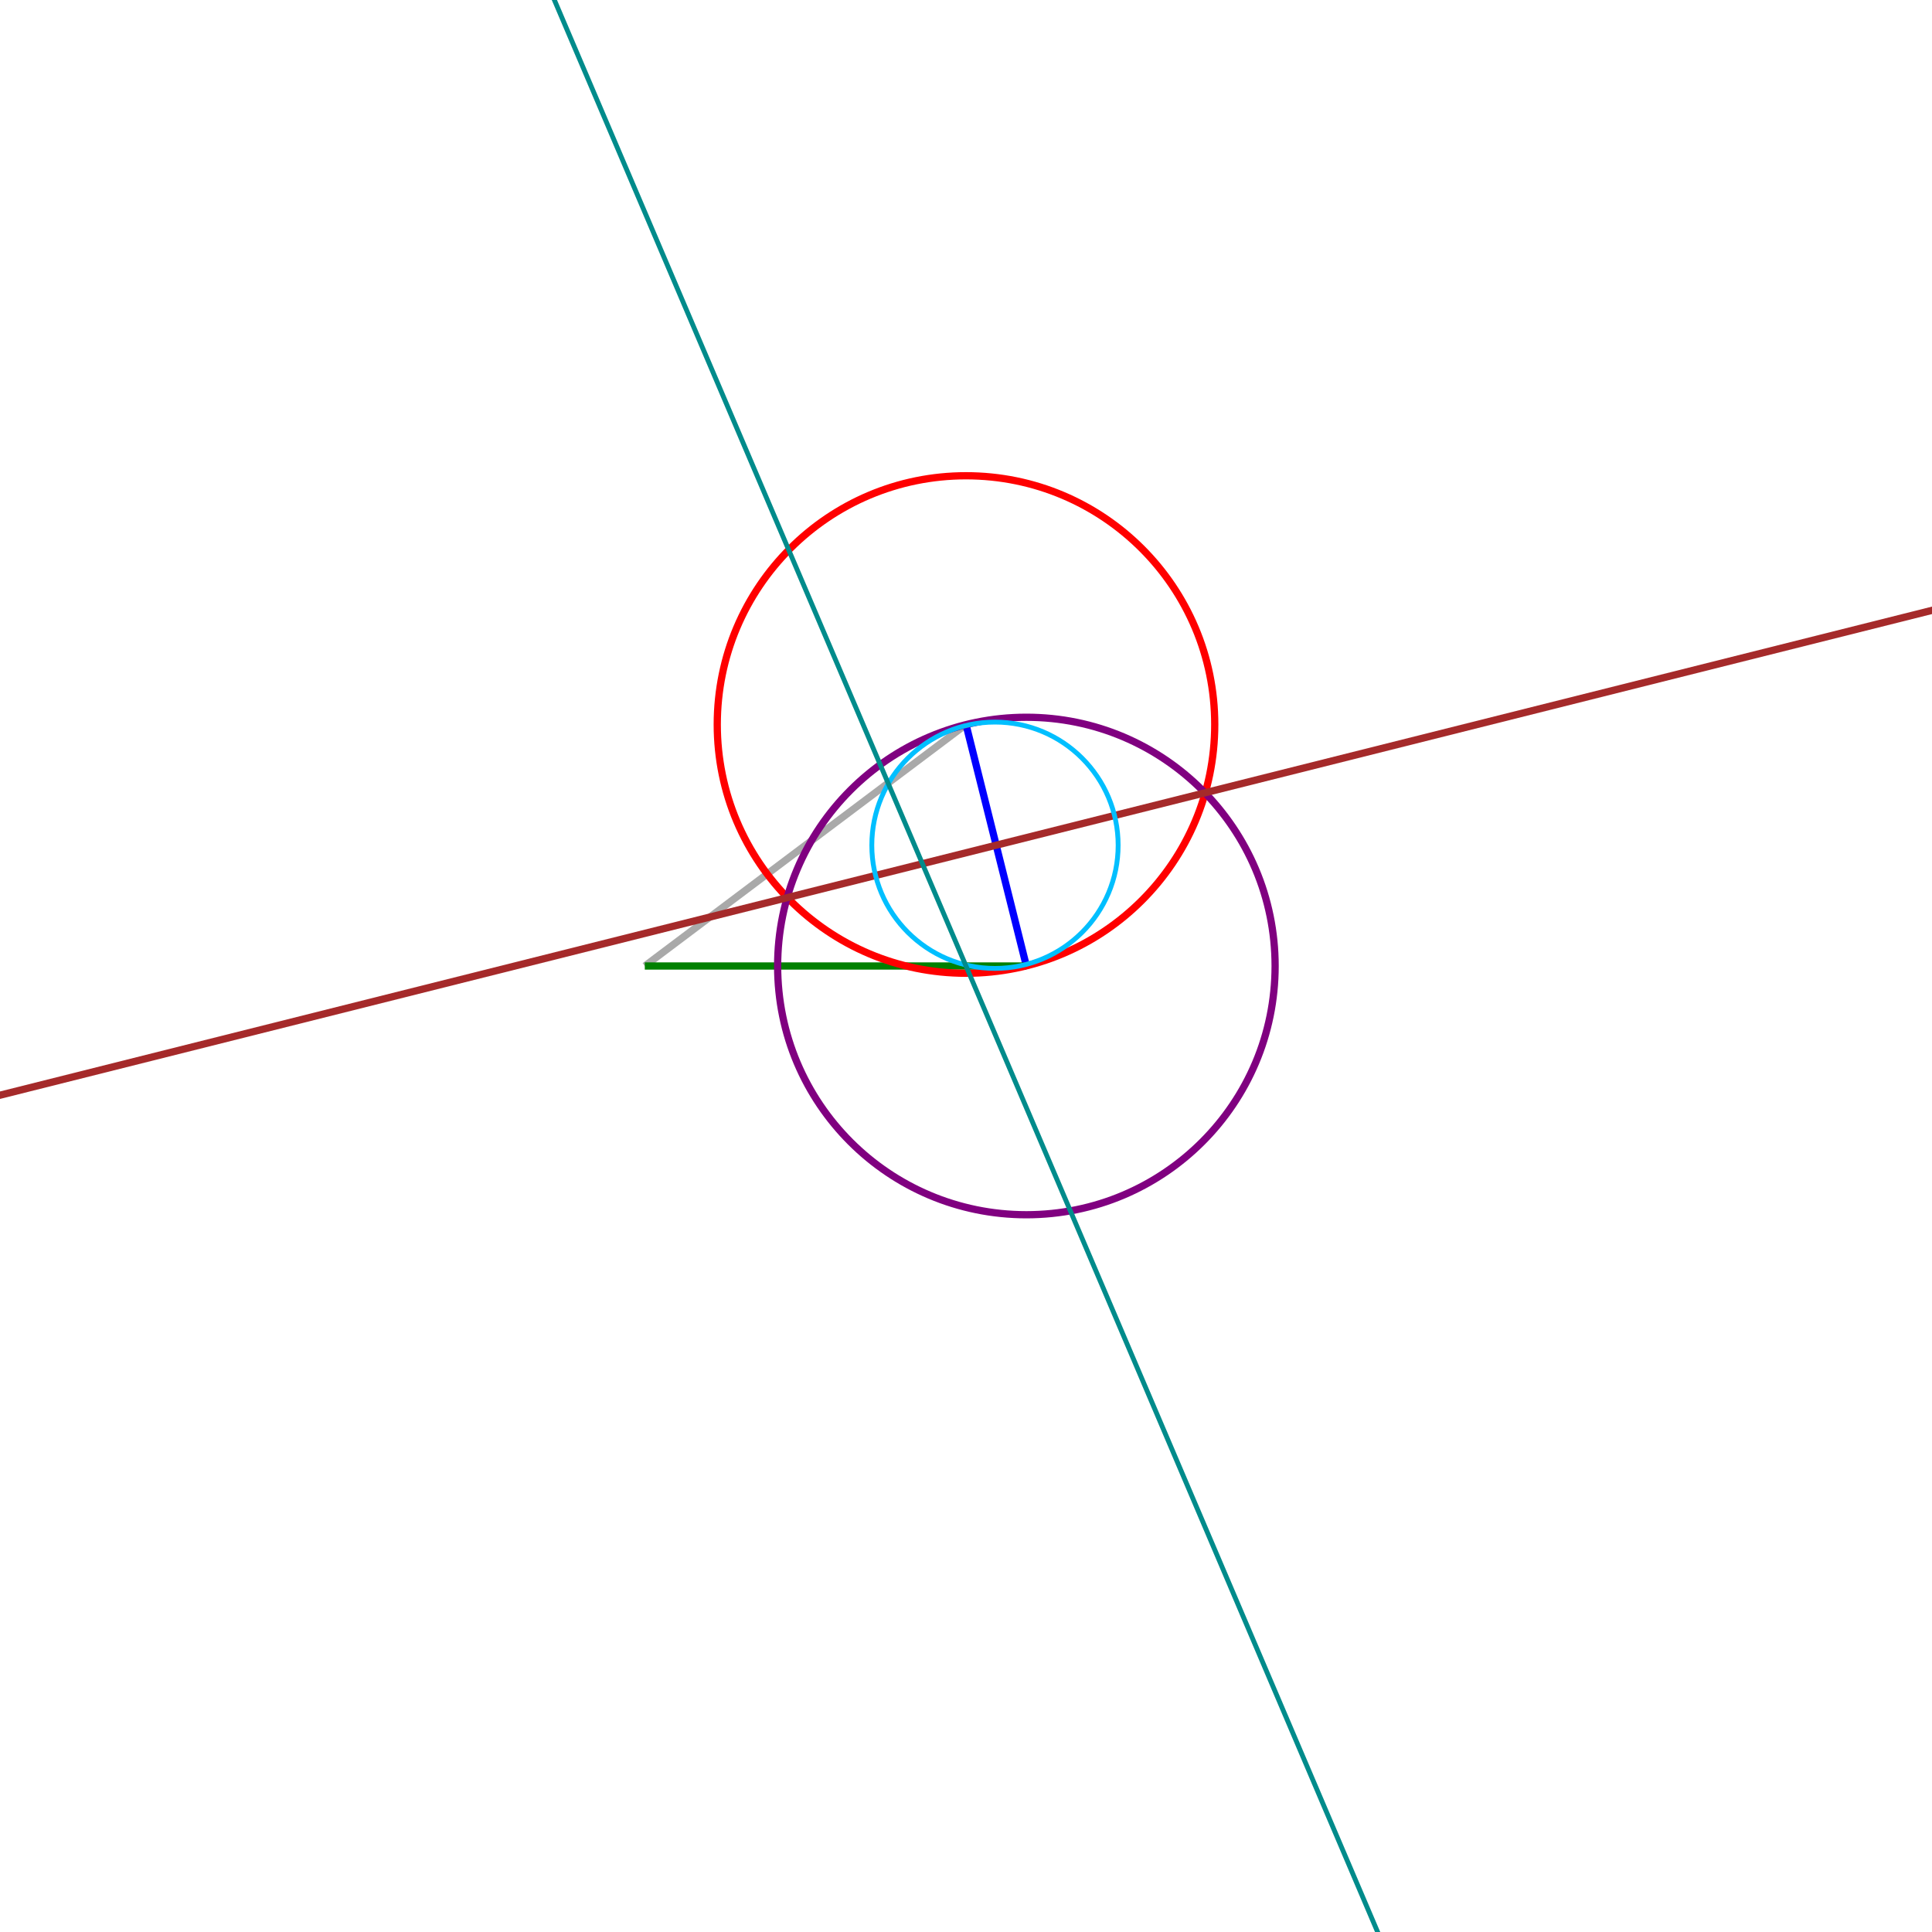
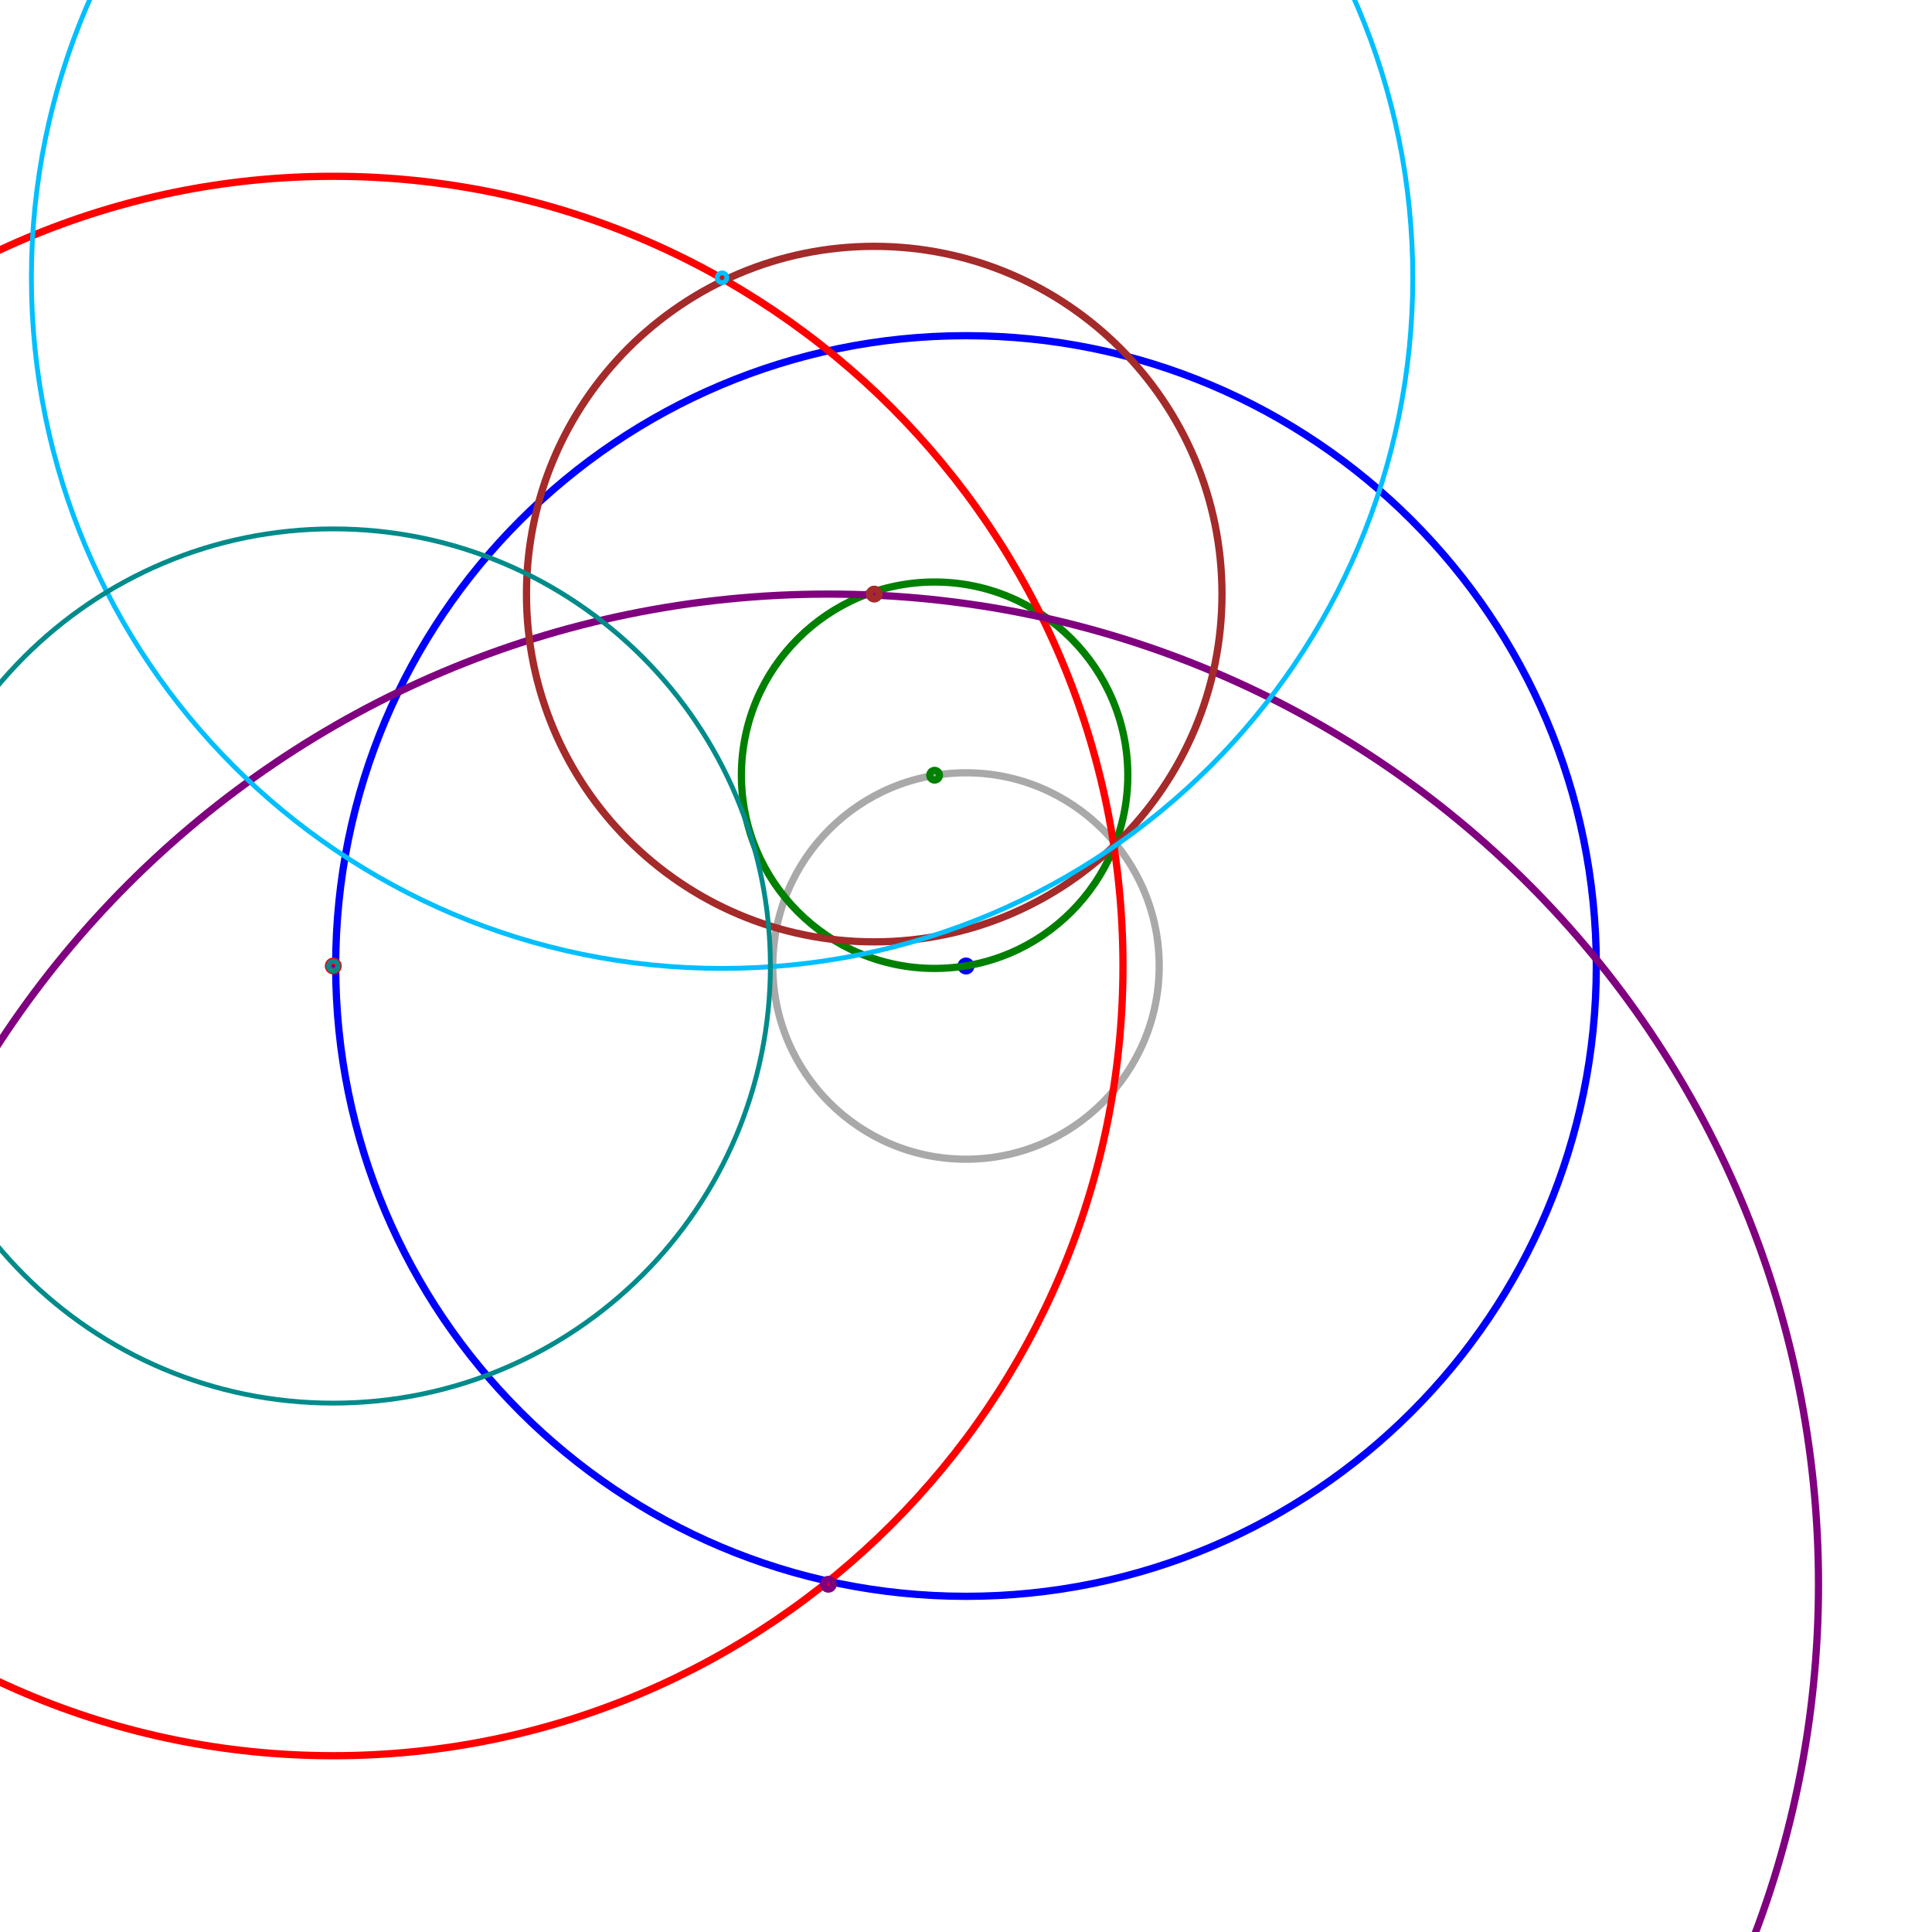
<svg xmlns="http://www.w3.org/2000/svg" viewBox="0 0 800 800">
-   <line fill="none" stroke="darkgray" stroke-width="3" x1="400" x2="267" y1="300" y2="400" />
-   <line fill="none" stroke="blue" stroke-width="3" x1="400" x2="425" y1="300" y2="400" />
-   <line fill="none" stroke="green" stroke-width="3" x1="425" x2="267" y1="400" y2="400" />
-   <circle cx="400" cy="300" fill="none" r="103" stroke="red" stroke-width="3" />
-   <circle cx="425" cy="400" fill="none" r="103" stroke="purple" stroke-width="3" />
-   <line fill="none" stroke="brown" stroke-width="3" x1="1552" x2="-775" y1="64" y2="648" />
-   <circle cx="412" cy="350" fill="none" r="51" stroke="deepskyblue" stroke-width="2" />
-   <line fill="none" stroke="darkcyan" stroke-width="2" x1="-70" x2="870" y1="-703" y2="1503" />
+   <circle cx="400" cy="400" fill="none" r="80" stroke="darkgray" stroke-width="3" />
+   <circle cx="400" cy="400" fill="none" r="2" stroke="darkgray" stroke-width="3" />
+   <circle cx="400" cy="400" fill="none" r="261" stroke="blue" stroke-width="3" />
+   <circle cx="400" cy="400" fill="none" r="2" stroke="blue" stroke-width="3" />
+   <circle cx="387" cy="321" fill="none" r="80" stroke="green" stroke-width="3" />
+   <circle cx="387" cy="321" fill="none" r="2" stroke="green" stroke-width="3" />
+   <circle cx="138" cy="400" fill="none" r="327" stroke="red" stroke-width="3" />
+   <circle cx="138" cy="400" fill="none" r="2" stroke="red" stroke-width="3" />
+   <circle cx="343" cy="656" fill="none" r="410" stroke="purple" stroke-width="3" />
+   <circle cx="343" cy="656" fill="none" r="2" stroke="purple" stroke-width="3" />
+   <circle cx="362" cy="246" fill="none" r="144" stroke="brown" stroke-width="3" />
+   <circle cx="362" cy="246" fill="none" r="2" stroke="brown" stroke-width="3" />
+   <circle cx="299" cy="115" fill="none" r="286" stroke="deepskyblue" stroke-width="2" />
+   <circle cx="299" cy="115" fill="none" r="2" stroke="deepskyblue" stroke-width="2" />
+   <circle cx="138" cy="400" fill="none" r="181" stroke="darkcyan" stroke-width="2" />
+   <circle cx="138" cy="400" fill="none" r="2" stroke="darkcyan" stroke-width="2" />
</svg>
